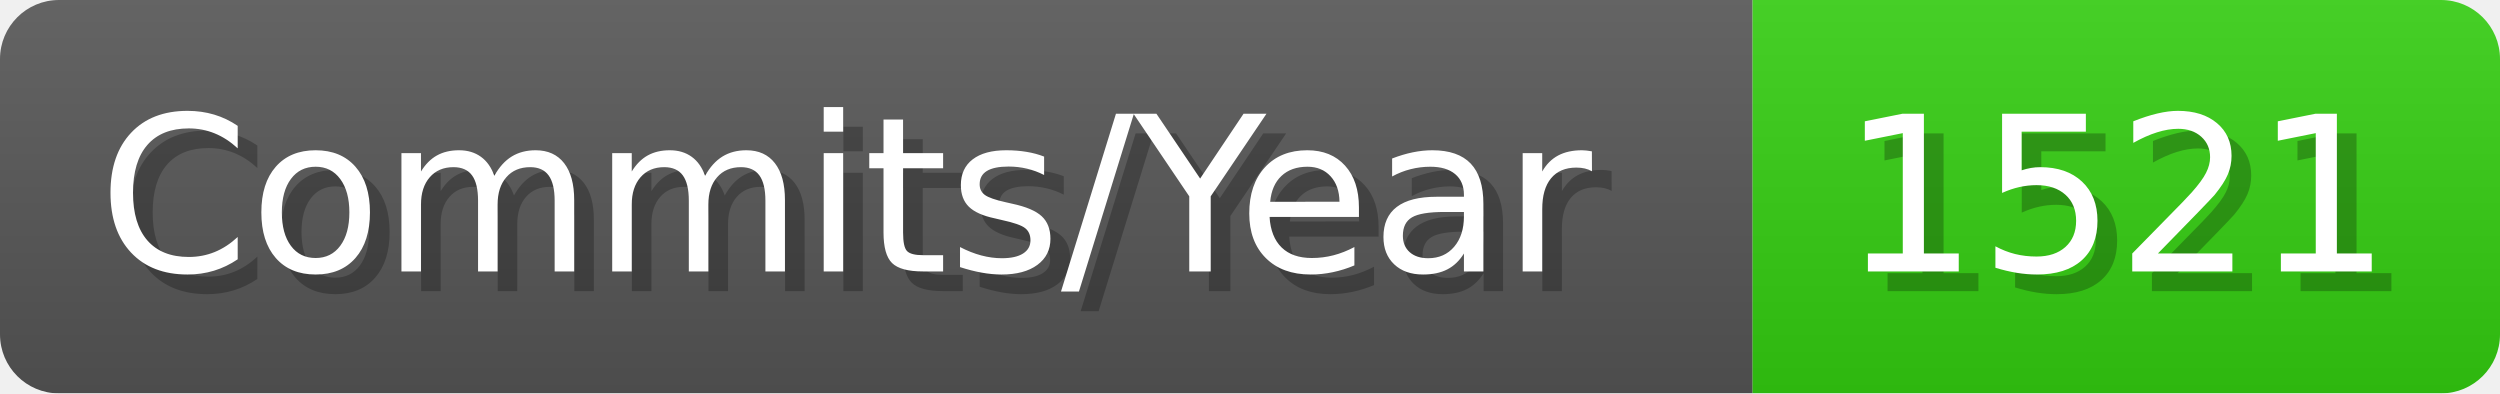
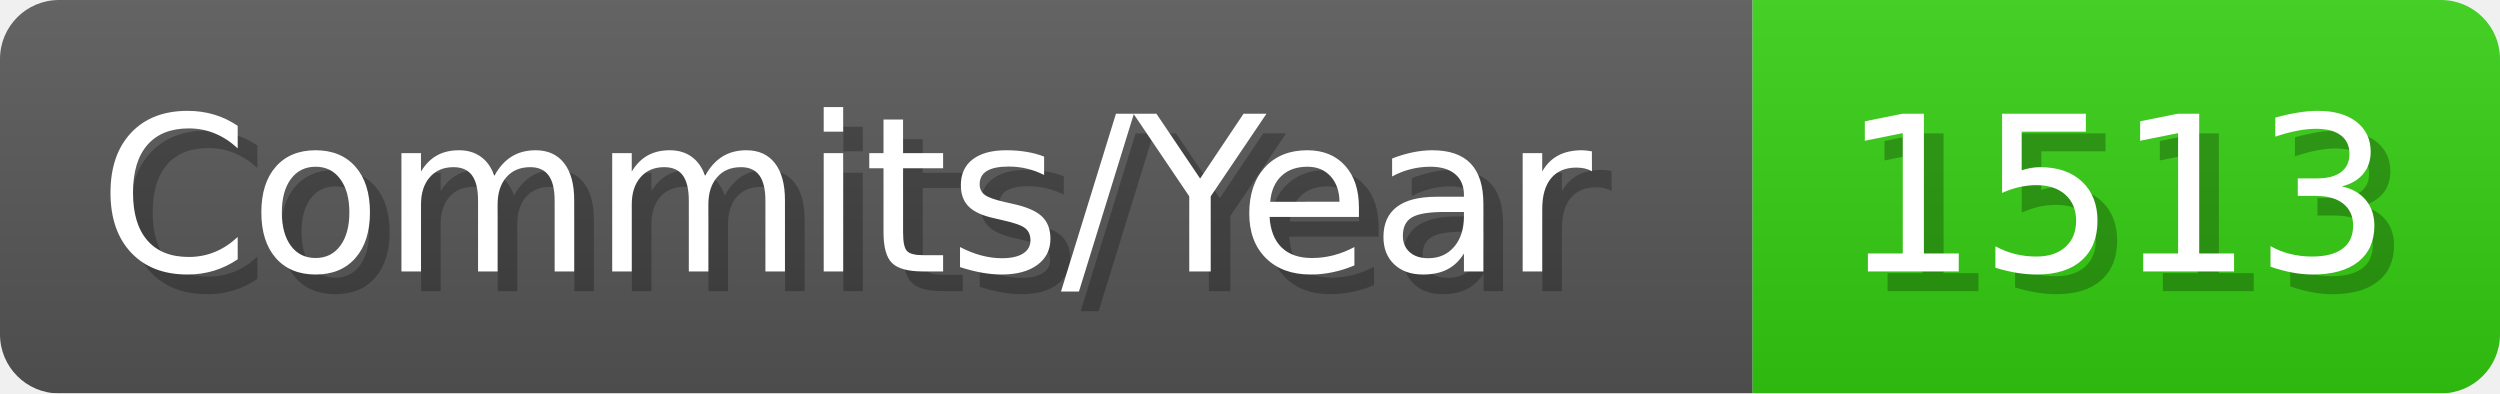
- <svg xmlns="http://www.w3.org/2000/svg" width="127.1" height="20" viewBox="0 0 1271 200" role="img" aria-label="Commits/Year: 1521">
+ <svg xmlns="http://www.w3.org/2000/svg" width="127.1" height="20" viewBox="0 0 1271 200" role="img" aria-label="Commits/Year: 1513">
  <linearGradient id="aUPdi" x2="0" y2="100%">
    <stop offset="0" stop-opacity=".1" stop-color="#EEE" />
    <stop offset="1" stop-opacity=".1" />
  </linearGradient>
  <mask id="WfAiQ">
    <rect width="1271" height="200" rx="30" fill="#FFF" />
  </mask>
  <g mask="url(#WfAiQ)">
    <rect width="891" height="200" fill="#555" />
    <rect width="380" height="200" fill="#3C1" x="891" />
    <rect width="1271" height="200" fill="url(#aUPdi)" />
  </g>
  <g aria-hidden="true" fill="#fff" text-anchor="start" font-family="Verdana,DejaVu Sans,sans-serif" font-size="110">
    <text x="60" y="148" textLength="791" fill="#000" opacity="0.25">Commits/Year</text>
    <text x="50" y="138" textLength="791">Commits/Year</text>
-     <text x="946" y="148" textLength="280" fill="#000" opacity="0.25">1521</text>
-     <text x="936" y="138" textLength="280">1521</text>
+     <text x="946" y="148" textLength="280" fill="#000" opacity="0.25">1513</text>
+     <text x="936" y="138" textLength="280">1513</text>
  </g>
</svg>
